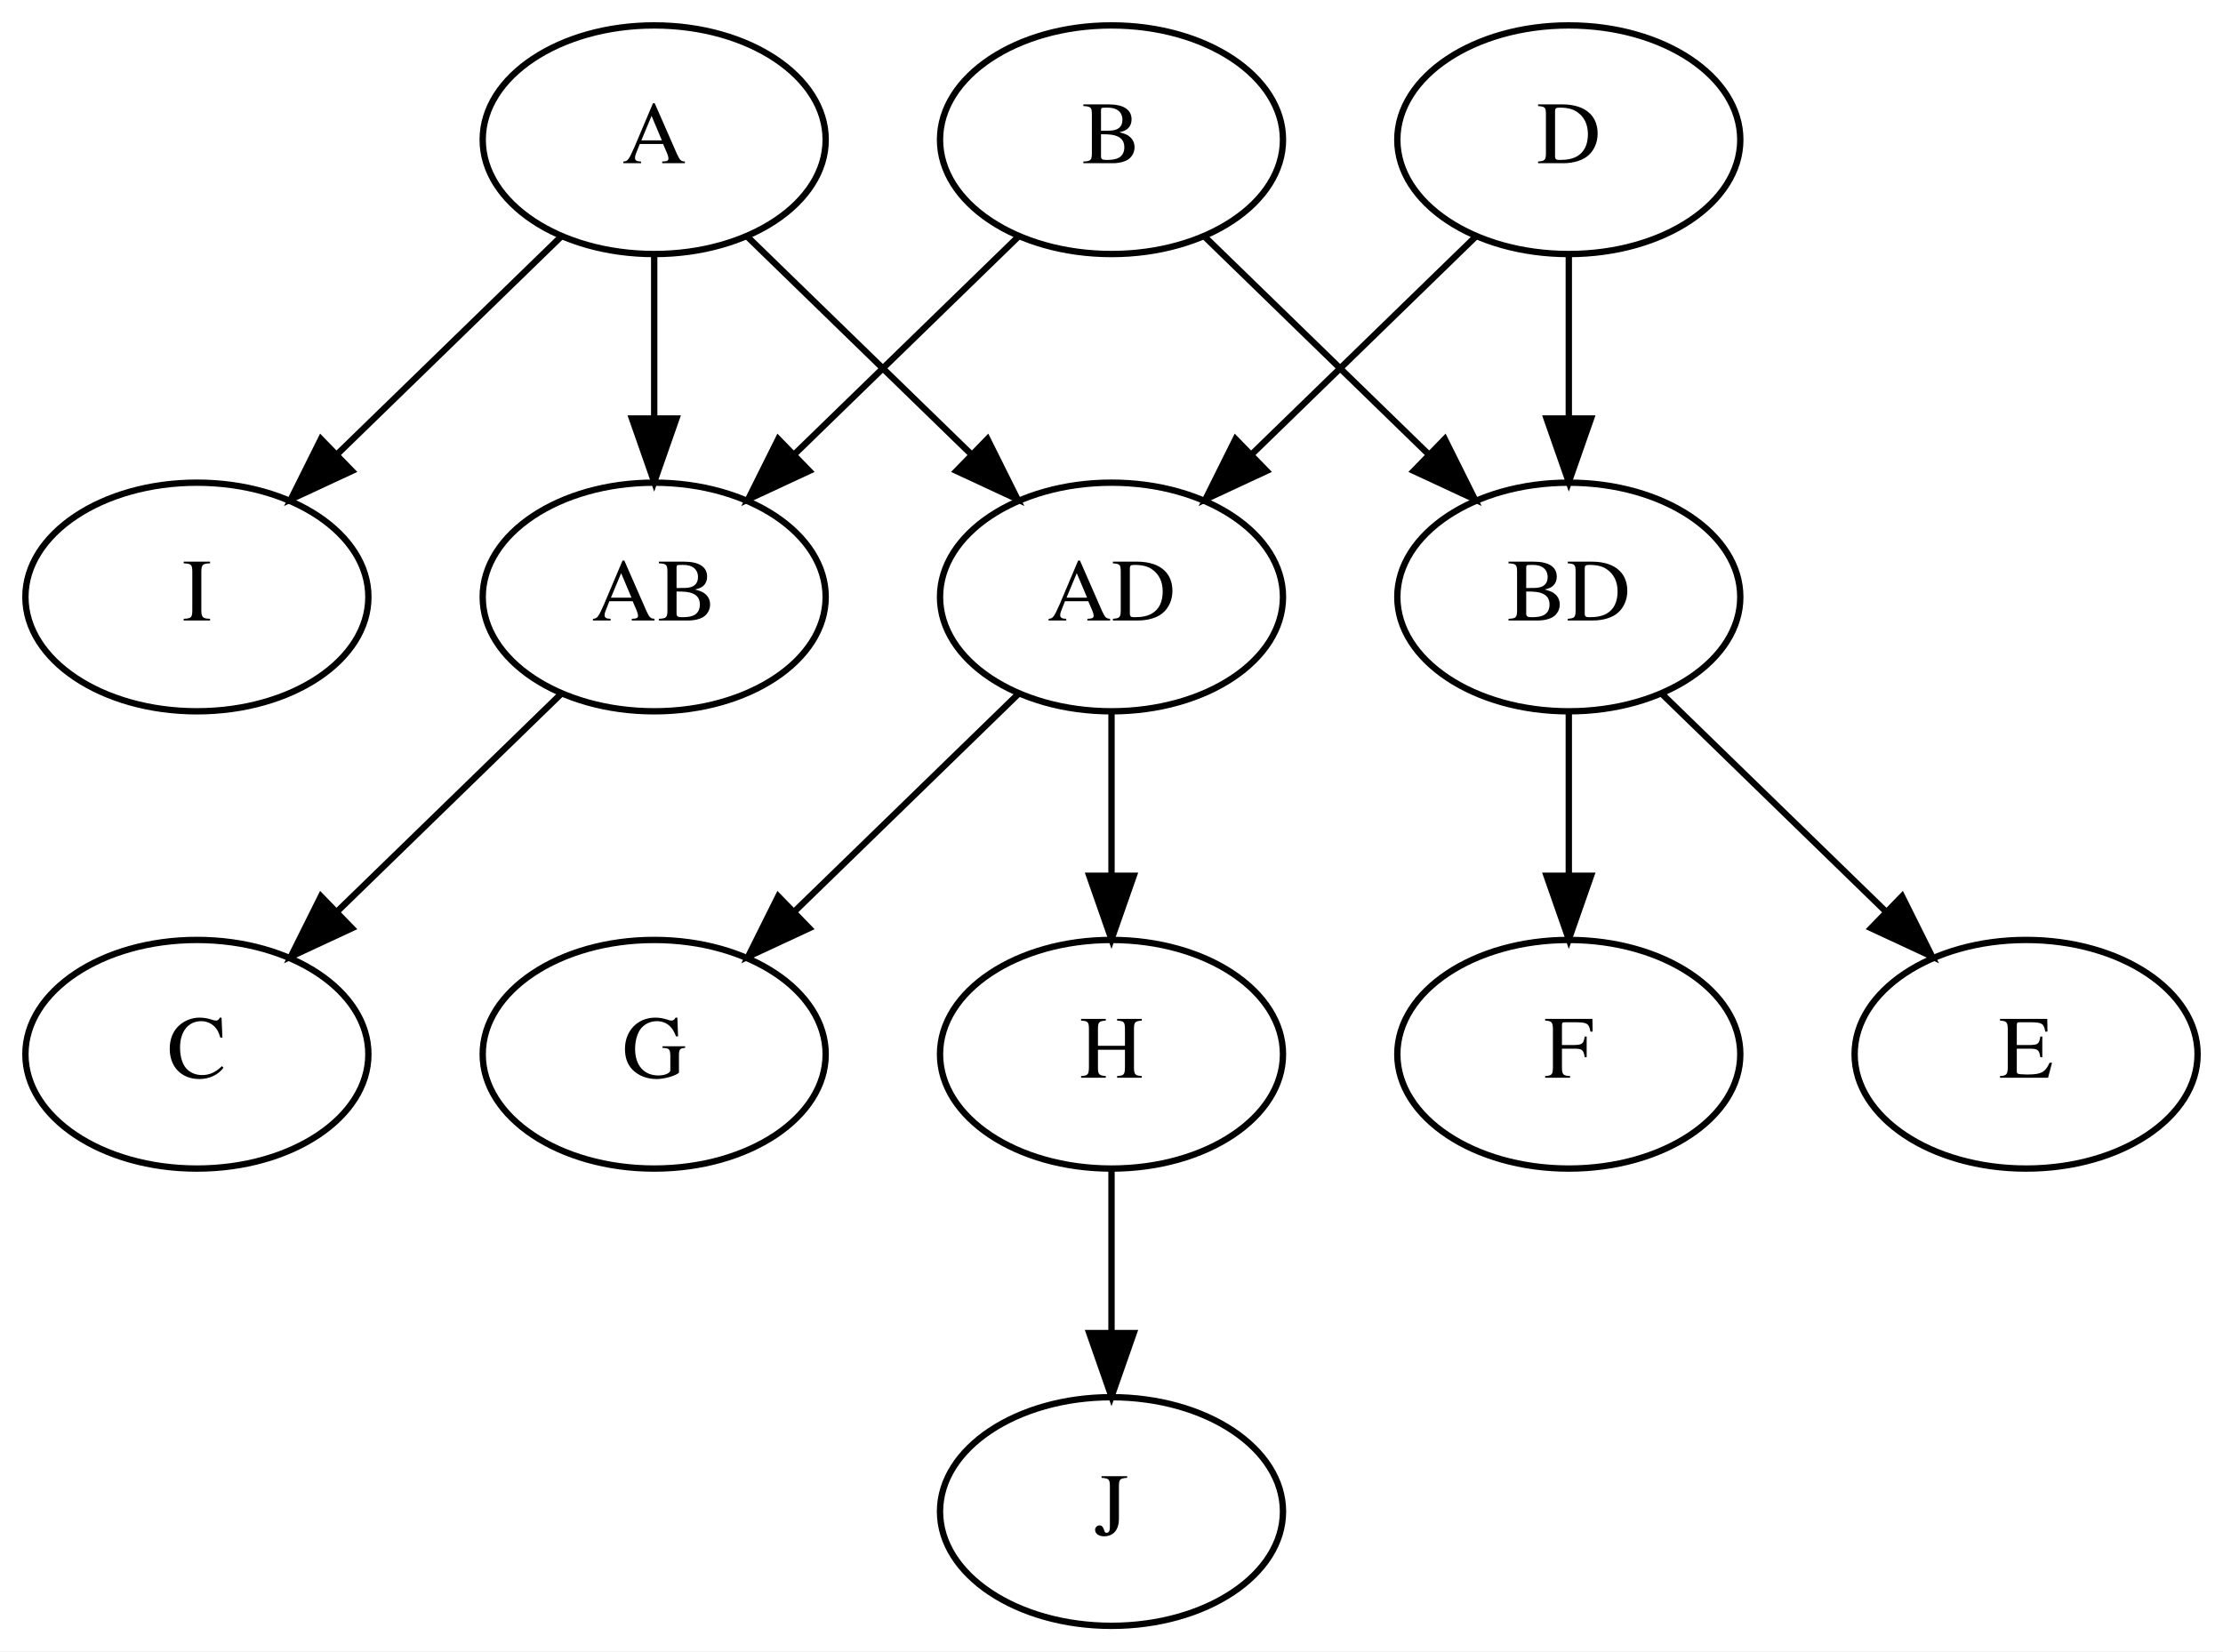
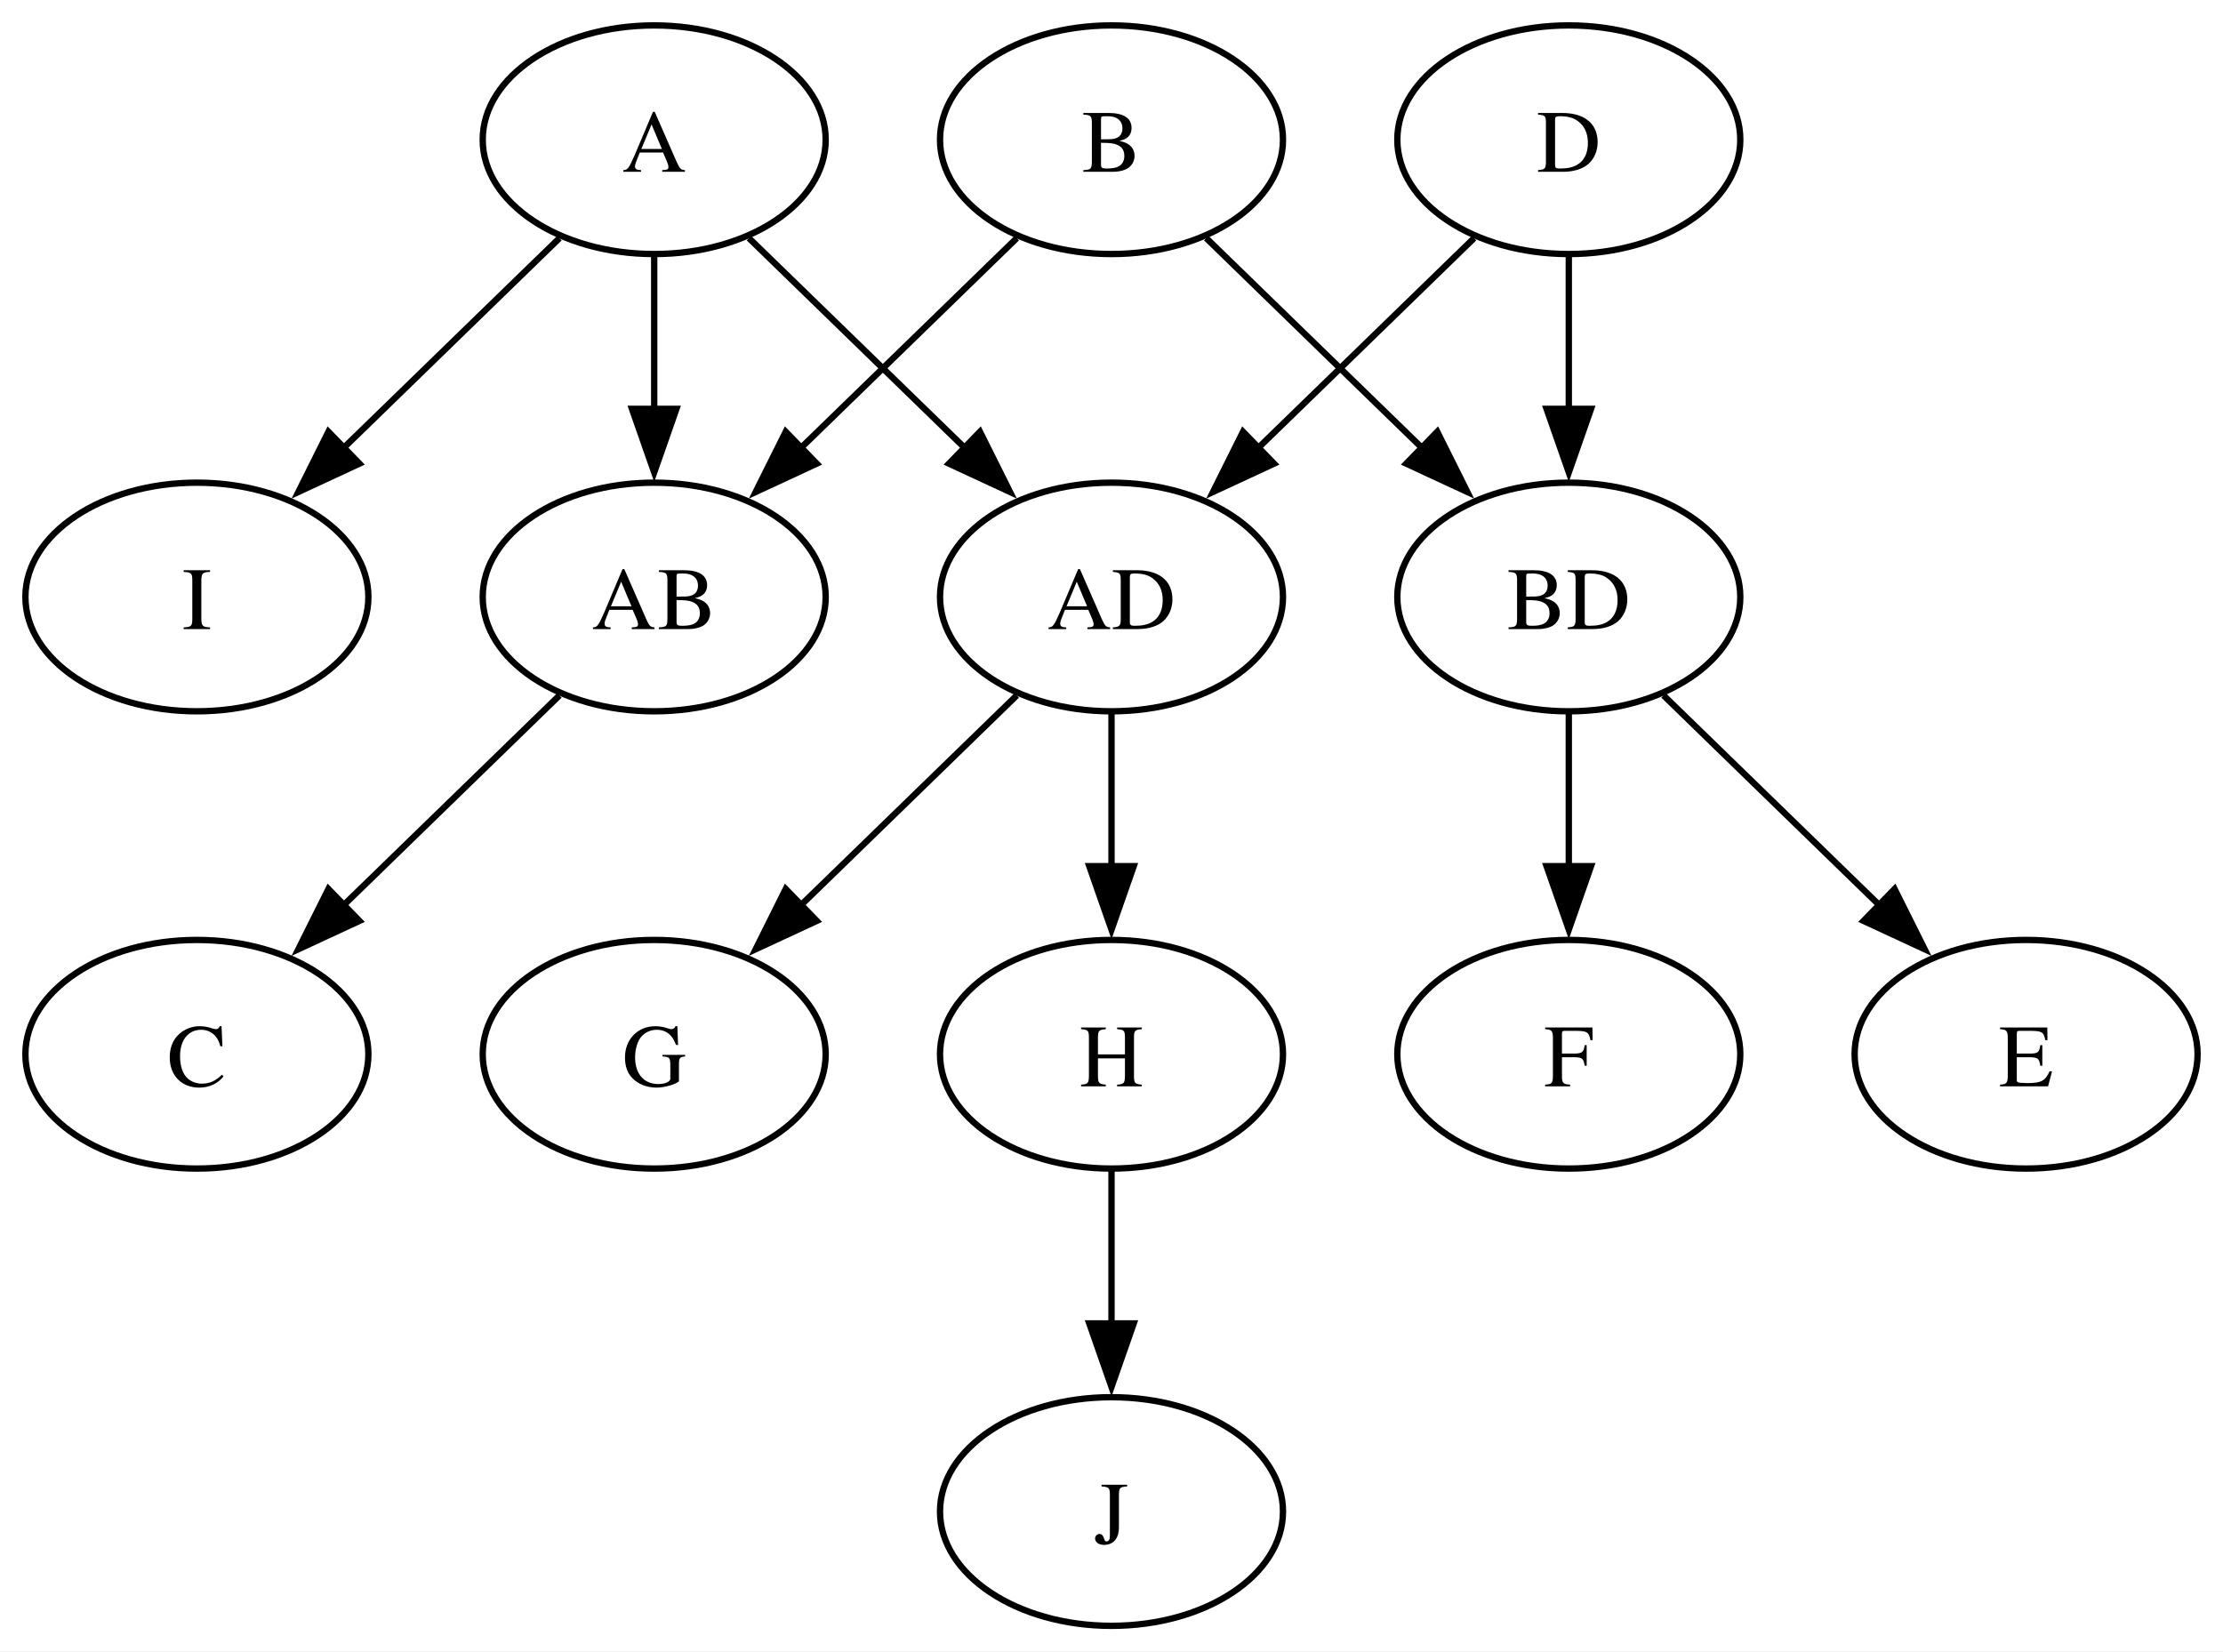
<svg xmlns="http://www.w3.org/2000/svg" width="350pt" height="260pt" viewBox="0.00 0.00 350.00 260.00">
  <g id="graph0" class="graph" transform="scale(1 1) rotate(0) translate(4 256)">
-     <polygon fill="white" stroke="transparent" points="-4,4 -4,-256 346,-256 346,4 -4,4" />
+     <polygon fill="white" stroke="none" points="-4,4 -4,-256 346,-256 346,4 -4,4" />
    <g id="node1" class="node">
      <ellipse fill="none" stroke="black" cx="99" cy="-234" rx="27" ry="18" />
-       <text text-anchor="middle" x="99" y="-230.3" font-family="Times,serif" font-size="14.00">A</text>
+       <text xml:space="preserve" text-anchor="middle" x="99" y="-228.95" font-family="Times,serif" font-size="14.00">A</text>
    </g>
    <g id="node2" class="node">
      <ellipse fill="none" stroke="black" cx="27" cy="-162" rx="27" ry="18" />
-       <text text-anchor="middle" x="27" y="-158.3" font-family="Times,serif" font-size="14.00">I</text>
+       <text xml:space="preserve" text-anchor="middle" x="27" y="-156.95" font-family="Times,serif" font-size="14.00">I</text>
    </g>
    <g id="edge1" class="edge">
-       <path fill="none" stroke="black" d="M84.43,-218.83C74.25,-208.94 60.48,-195.55 48.97,-184.36" />
-       <polygon fill="black" stroke="black" points="51.41,-181.85 41.8,-177.38 46.53,-186.87 51.41,-181.85" />
+       <path fill="none" stroke="black" d="M84.08,-218.5C74.23,-208.92 61.14,-196.19 49.97,-185.34" />
+       <polygon fill="black" stroke="black" points="52.59,-183 42.98,-178.54 47.71,-188.02 52.59,-183" />
    </g>
    <g id="node5" class="node">
      <ellipse fill="none" stroke="black" cx="99" cy="-162" rx="27" ry="18" />
-       <text text-anchor="middle" x="99" y="-158.3" font-family="Times,serif" font-size="14.00">AB</text>
+       <text xml:space="preserve" text-anchor="middle" x="99" y="-156.95" font-family="Times,serif" font-size="14.00">AB</text>
    </g>
    <g id="edge9" class="edge">
-       <path fill="none" stroke="black" d="M99,-215.7C99,-207.98 99,-198.71 99,-190.11" />
-       <polygon fill="black" stroke="black" points="102.5,-190.1 99,-180.1 95.5,-190.1 102.5,-190.1" />
+       <path fill="none" stroke="black" d="M99,-215.7C99,-208.41 99,-199.73 99,-191.54" />
+       <polygon fill="black" stroke="black" points="102.5,-191.62 99,-181.62 95.5,-191.62 102.5,-191.62" />
    </g>
    <g id="node10" class="node">
      <ellipse fill="none" stroke="black" cx="171" cy="-162" rx="27" ry="18" />
-       <text text-anchor="middle" x="171" y="-158.3" font-family="Times,serif" font-size="14.00">AD</text>
+       <text xml:space="preserve" text-anchor="middle" x="171" y="-156.95" font-family="Times,serif" font-size="14.00">AD</text>
    </g>
    <g id="edge8" class="edge">
-       <path fill="none" stroke="black" d="M113.57,-218.83C123.75,-208.94 137.52,-195.55 149.03,-184.36" />
-       <polygon fill="black" stroke="black" points="151.47,-186.87 156.2,-177.38 146.59,-181.85 151.47,-186.87" />
+       <path fill="none" stroke="black" d="M113.92,-218.5C123.77,-208.92 136.86,-196.19 148.03,-185.34" />
+       <polygon fill="black" stroke="black" points="150.29,-188.02 155.02,-178.54 145.41,-183 150.29,-188.02" />
    </g>
    <g id="node3" class="node">
      <ellipse fill="none" stroke="black" cx="171" cy="-90" rx="27" ry="18" />
-       <text text-anchor="middle" x="171" y="-86.3" font-family="Times,serif" font-size="14.00">H</text>
+       <text xml:space="preserve" text-anchor="middle" x="171" y="-84.95" font-family="Times,serif" font-size="14.00">H</text>
    </g>
    <g id="node4" class="node">
      <ellipse fill="none" stroke="black" cx="171" cy="-18" rx="27" ry="18" />
-       <text text-anchor="middle" x="171" y="-14.3" font-family="Times,serif" font-size="14.00">J</text>
+       <text xml:space="preserve" text-anchor="middle" x="171" y="-12.95" font-family="Times,serif" font-size="14.00">J</text>
    </g>
    <g id="edge2" class="edge">
-       <path fill="none" stroke="black" d="M171,-71.7C171,-63.98 171,-54.71 171,-46.11" />
-       <polygon fill="black" stroke="black" points="174.5,-46.1 171,-36.1 167.5,-46.1 174.5,-46.1" />
+       <path fill="none" stroke="black" d="M171,-71.7C171,-64.41 171,-55.73 171,-47.54" />
+       <polygon fill="black" stroke="black" points="174.5,-47.62 171,-37.62 167.5,-47.62 174.5,-47.62" />
    </g>
    <g id="node6" class="node">
      <ellipse fill="none" stroke="black" cx="27" cy="-90" rx="27" ry="18" />
-       <text text-anchor="middle" x="27" y="-86.3" font-family="Times,serif" font-size="14.00">C</text>
+       <text xml:space="preserve" text-anchor="middle" x="27" y="-84.95" font-family="Times,serif" font-size="14.00">C</text>
    </g>
    <g id="edge3" class="edge">
-       <path fill="none" stroke="black" d="M84.43,-146.83C74.25,-136.94 60.48,-123.55 48.97,-112.36" />
-       <polygon fill="black" stroke="black" points="51.41,-109.85 41.8,-105.38 46.53,-114.87 51.41,-109.85" />
+       <path fill="none" stroke="black" d="M84.08,-146.5C74.23,-136.92 61.14,-124.19 49.97,-113.34" />
+       <polygon fill="black" stroke="black" points="52.59,-111 42.98,-106.54 47.71,-116.02 52.59,-111" />
    </g>
    <g id="node7" class="node">
      <ellipse fill="none" stroke="black" cx="243" cy="-162" rx="27" ry="18" />
-       <text text-anchor="middle" x="243" y="-158.3" font-family="Times,serif" font-size="14.00">BD</text>
+       <text xml:space="preserve" text-anchor="middle" x="243" y="-156.95" font-family="Times,serif" font-size="14.00">BD</text>
    </g>
    <g id="node8" class="node">
      <ellipse fill="none" stroke="black" cx="315" cy="-90" rx="27" ry="18" />
-       <text text-anchor="middle" x="315" y="-86.3" font-family="Times,serif" font-size="14.00">E</text>
+       <text xml:space="preserve" text-anchor="middle" x="315" y="-84.95" font-family="Times,serif" font-size="14.00">E</text>
    </g>
    <g id="edge4" class="edge">
-       <path fill="none" stroke="black" d="M257.57,-146.83C267.75,-136.94 281.52,-123.55 293.03,-112.36" />
-       <polygon fill="black" stroke="black" points="295.47,-114.87 300.2,-105.38 290.59,-109.85 295.47,-114.87" />
+       <path fill="none" stroke="black" d="M257.92,-146.5C267.77,-136.92 280.86,-124.19 292.03,-113.34" />
+       <polygon fill="black" stroke="black" points="294.29,-116.02 299.02,-106.54 289.41,-111 294.29,-116.02" />
    </g>
    <g id="node9" class="node">
      <ellipse fill="none" stroke="black" cx="243" cy="-90" rx="27" ry="18" />
-       <text text-anchor="middle" x="243" y="-86.3" font-family="Times,serif" font-size="14.00">F</text>
+       <text xml:space="preserve" text-anchor="middle" x="243" y="-84.95" font-family="Times,serif" font-size="14.00">F</text>
    </g>
    <g id="edge5" class="edge">
-       <path fill="none" stroke="black" d="M243,-143.7C243,-135.98 243,-126.71 243,-118.11" />
-       <polygon fill="black" stroke="black" points="246.5,-118.1 243,-108.1 239.5,-118.1 246.5,-118.1" />
+       <path fill="none" stroke="black" d="M243,-143.7C243,-136.41 243,-127.73 243,-119.54" />
+       <polygon fill="black" stroke="black" points="246.5,-119.62 243,-109.62 239.5,-119.62 246.5,-119.62" />
    </g>
    <g id="edge7" class="edge">
-       <path fill="none" stroke="black" d="M171,-143.7C171,-135.98 171,-126.71 171,-118.11" />
-       <polygon fill="black" stroke="black" points="174.5,-118.1 171,-108.1 167.5,-118.1 174.5,-118.1" />
+       <path fill="none" stroke="black" d="M171,-143.7C171,-136.41 171,-127.73 171,-119.54" />
+       <polygon fill="black" stroke="black" points="174.5,-119.62 171,-109.62 167.5,-119.62 174.5,-119.62" />
    </g>
    <g id="node11" class="node">
      <ellipse fill="none" stroke="black" cx="99" cy="-90" rx="27" ry="18" />
-       <text text-anchor="middle" x="99" y="-86.3" font-family="Times,serif" font-size="14.00">G</text>
+       <text xml:space="preserve" text-anchor="middle" x="99" y="-84.95" font-family="Times,serif" font-size="14.00">G</text>
    </g>
    <g id="edge6" class="edge">
-       <path fill="none" stroke="black" d="M156.43,-146.83C146.25,-136.94 132.48,-123.55 120.97,-112.36" />
-       <polygon fill="black" stroke="black" points="123.41,-109.85 113.8,-105.38 118.53,-114.87 123.41,-109.85" />
+       <path fill="none" stroke="black" d="M156.08,-146.5C146.23,-136.92 133.14,-124.19 121.97,-113.34" />
+       <polygon fill="black" stroke="black" points="124.59,-111 114.98,-106.54 119.71,-116.02 124.59,-111" />
    </g>
    <g id="node12" class="node">
      <ellipse fill="none" stroke="black" cx="171" cy="-234" rx="27" ry="18" />
-       <text text-anchor="middle" x="171" y="-230.3" font-family="Times,serif" font-size="14.00">B</text>
+       <text xml:space="preserve" text-anchor="middle" x="171" y="-228.95" font-family="Times,serif" font-size="14.00">B</text>
    </g>
    <g id="edge10" class="edge">
-       <path fill="none" stroke="black" d="M156.43,-218.83C146.25,-208.94 132.48,-195.55 120.97,-184.36" />
-       <polygon fill="black" stroke="black" points="123.41,-181.85 113.8,-177.38 118.53,-186.87 123.41,-181.85" />
+       <path fill="none" stroke="black" d="M156.08,-218.5C146.23,-208.92 133.14,-196.19 121.97,-185.34" />
+       <polygon fill="black" stroke="black" points="124.59,-183 114.98,-178.54 119.71,-188.02 124.59,-183" />
    </g>
    <g id="edge11" class="edge">
-       <path fill="none" stroke="black" d="M185.57,-218.83C195.75,-208.94 209.52,-195.55 221.03,-184.36" />
-       <polygon fill="black" stroke="black" points="223.47,-186.87 228.2,-177.38 218.59,-181.85 223.47,-186.87" />
+       <path fill="none" stroke="black" d="M185.92,-218.5C195.77,-208.92 208.86,-196.19 220.03,-185.34" />
+       <polygon fill="black" stroke="black" points="222.29,-188.02 227.02,-178.54 217.41,-183 222.29,-188.02" />
    </g>
    <g id="node13" class="node">
      <ellipse fill="none" stroke="black" cx="243" cy="-234" rx="27" ry="18" />
-       <text text-anchor="middle" x="243" y="-230.3" font-family="Times,serif" font-size="14.00">D</text>
+       <text xml:space="preserve" text-anchor="middle" x="243" y="-228.95" font-family="Times,serif" font-size="14.00">D</text>
    </g>
    <g id="edge13" class="edge">
-       <path fill="none" stroke="black" d="M243,-215.7C243,-207.98 243,-198.71 243,-190.11" />
-       <polygon fill="black" stroke="black" points="246.5,-190.1 243,-180.1 239.5,-190.1 246.5,-190.1" />
+       <path fill="none" stroke="black" d="M243,-215.7C243,-208.41 243,-199.73 243,-191.54" />
+       <polygon fill="black" stroke="black" points="246.5,-191.62 243,-181.62 239.5,-191.62 246.5,-191.62" />
    </g>
    <g id="edge12" class="edge">
-       <path fill="none" stroke="black" d="M228.43,-218.83C218.25,-208.94 204.48,-195.55 192.97,-184.36" />
-       <polygon fill="black" stroke="black" points="195.41,-181.85 185.8,-177.38 190.53,-186.87 195.41,-181.85" />
+       <path fill="none" stroke="black" d="M228.08,-218.5C218.23,-208.92 205.14,-196.19 193.97,-185.34" />
+       <polygon fill="black" stroke="black" points="196.59,-183 186.98,-178.54 191.71,-188.02 196.59,-183" />
    </g>
  </g>
</svg>
